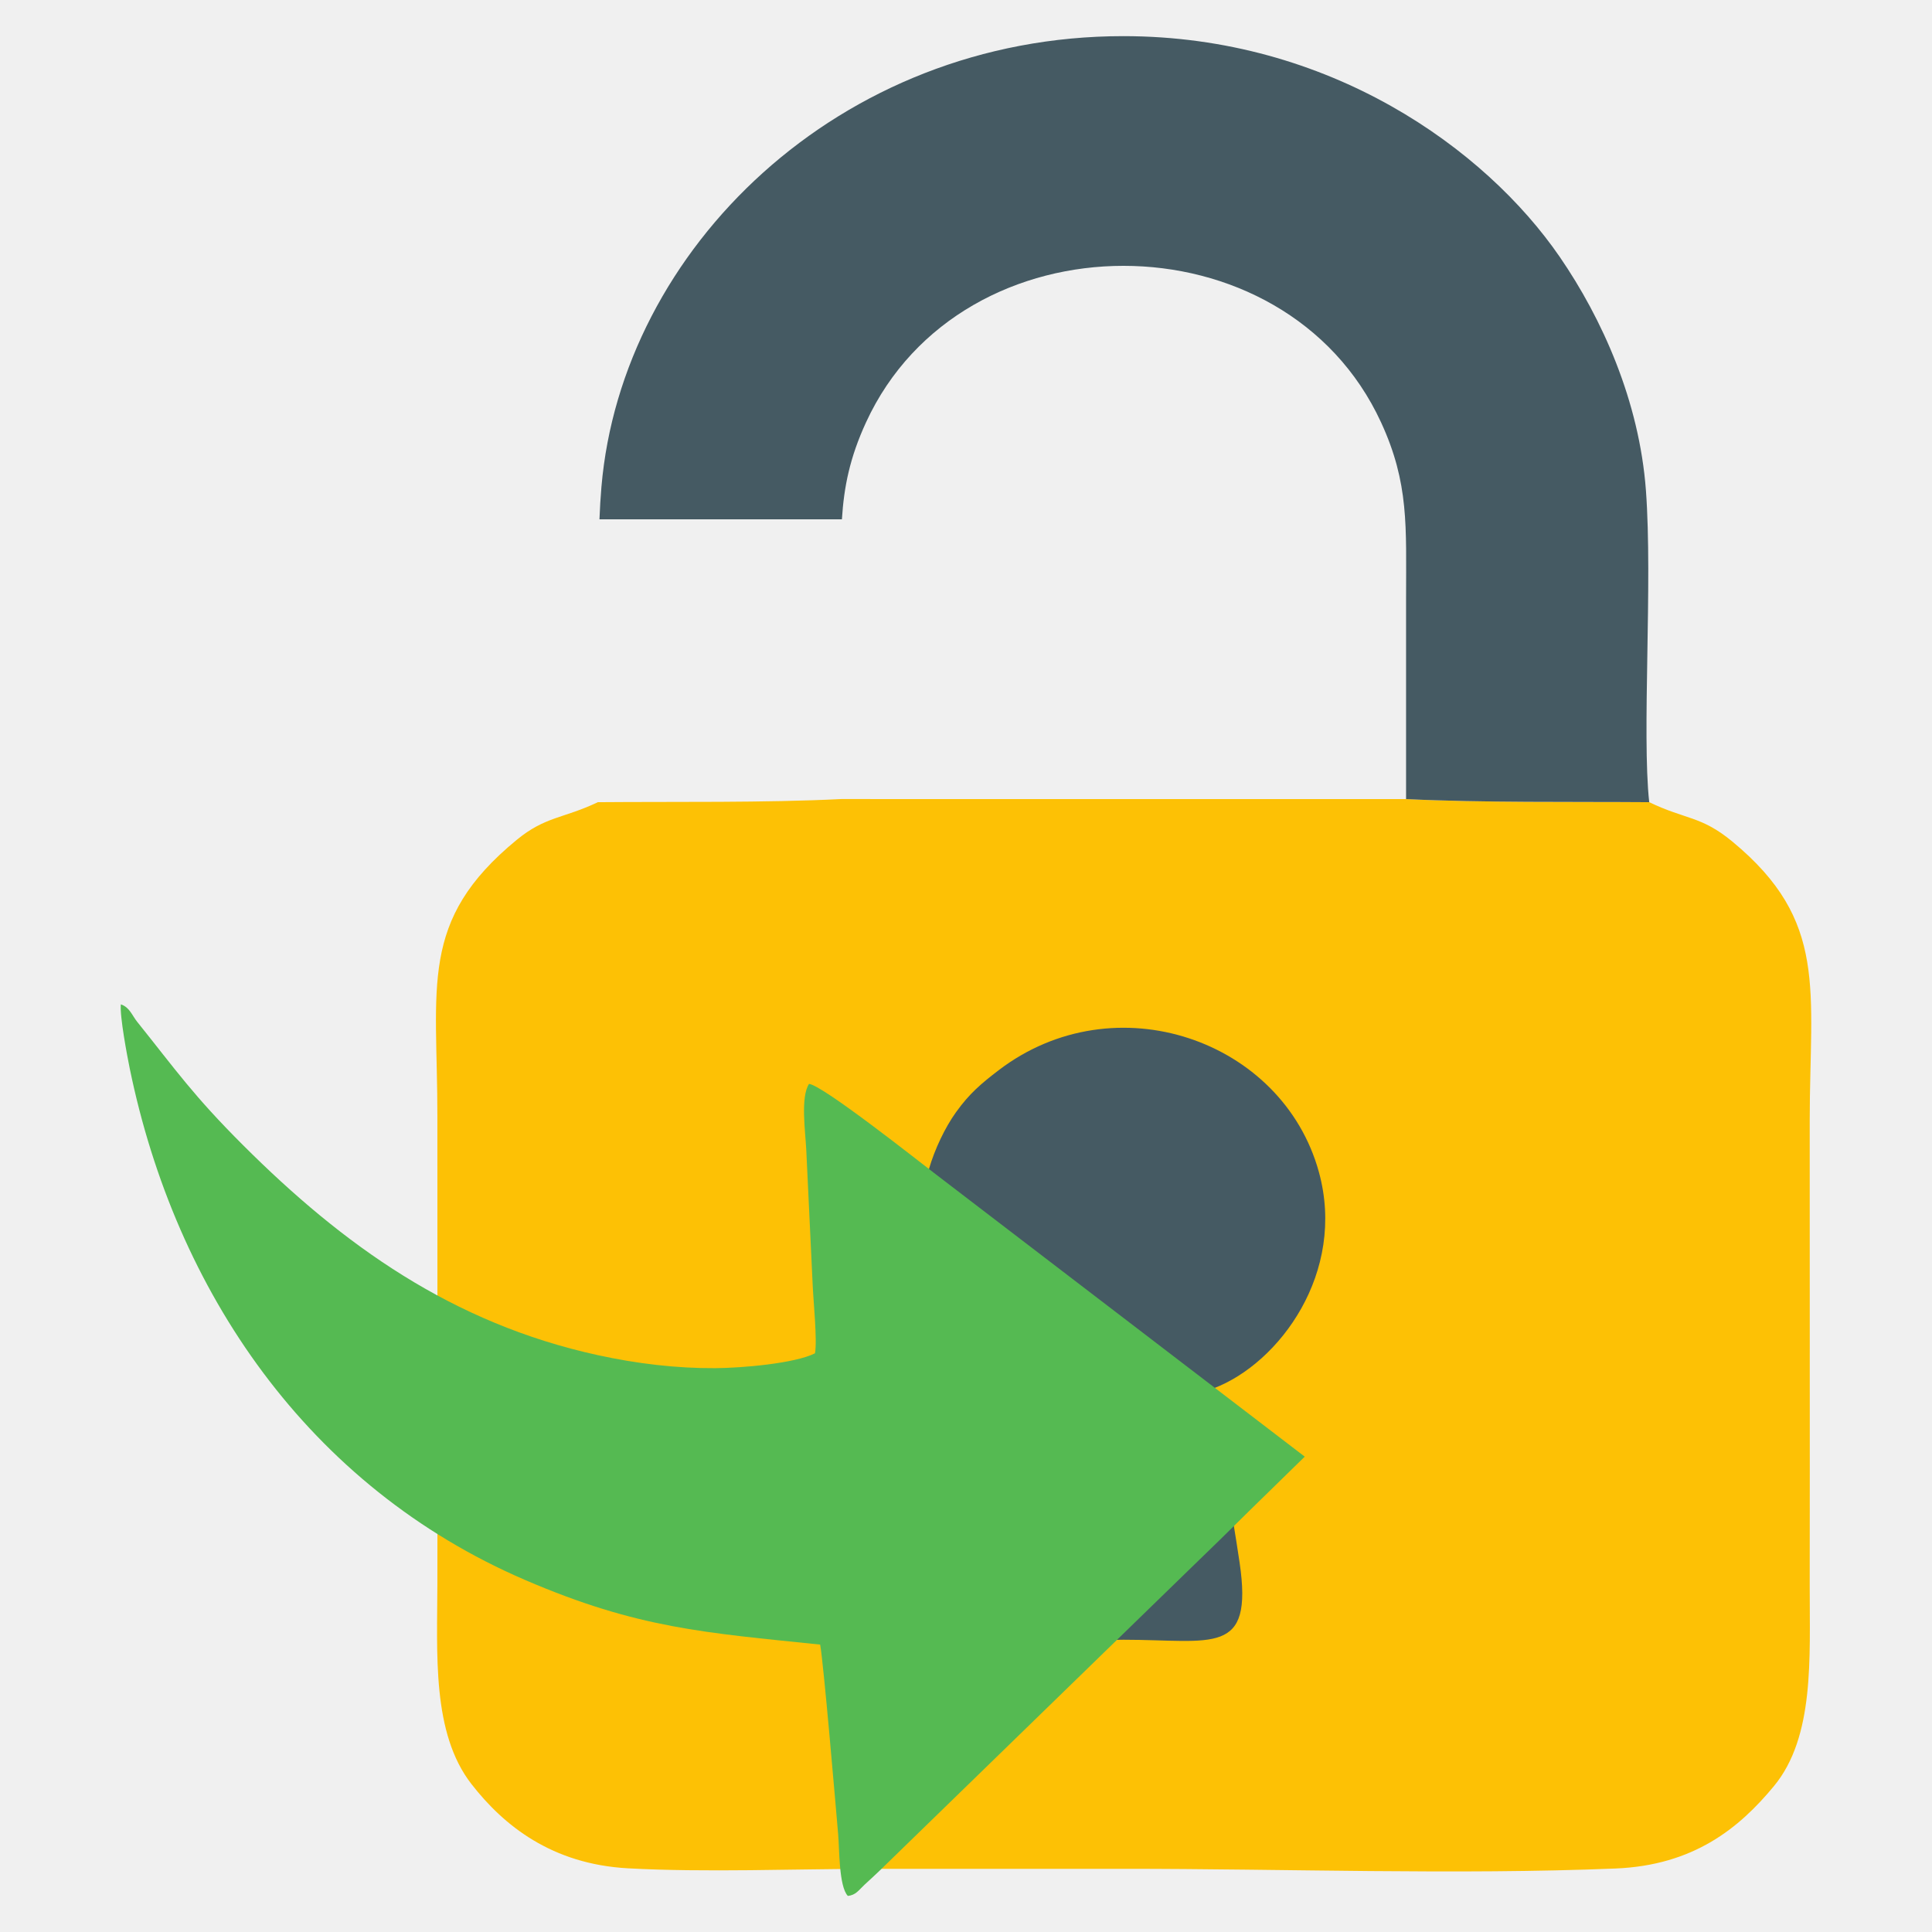
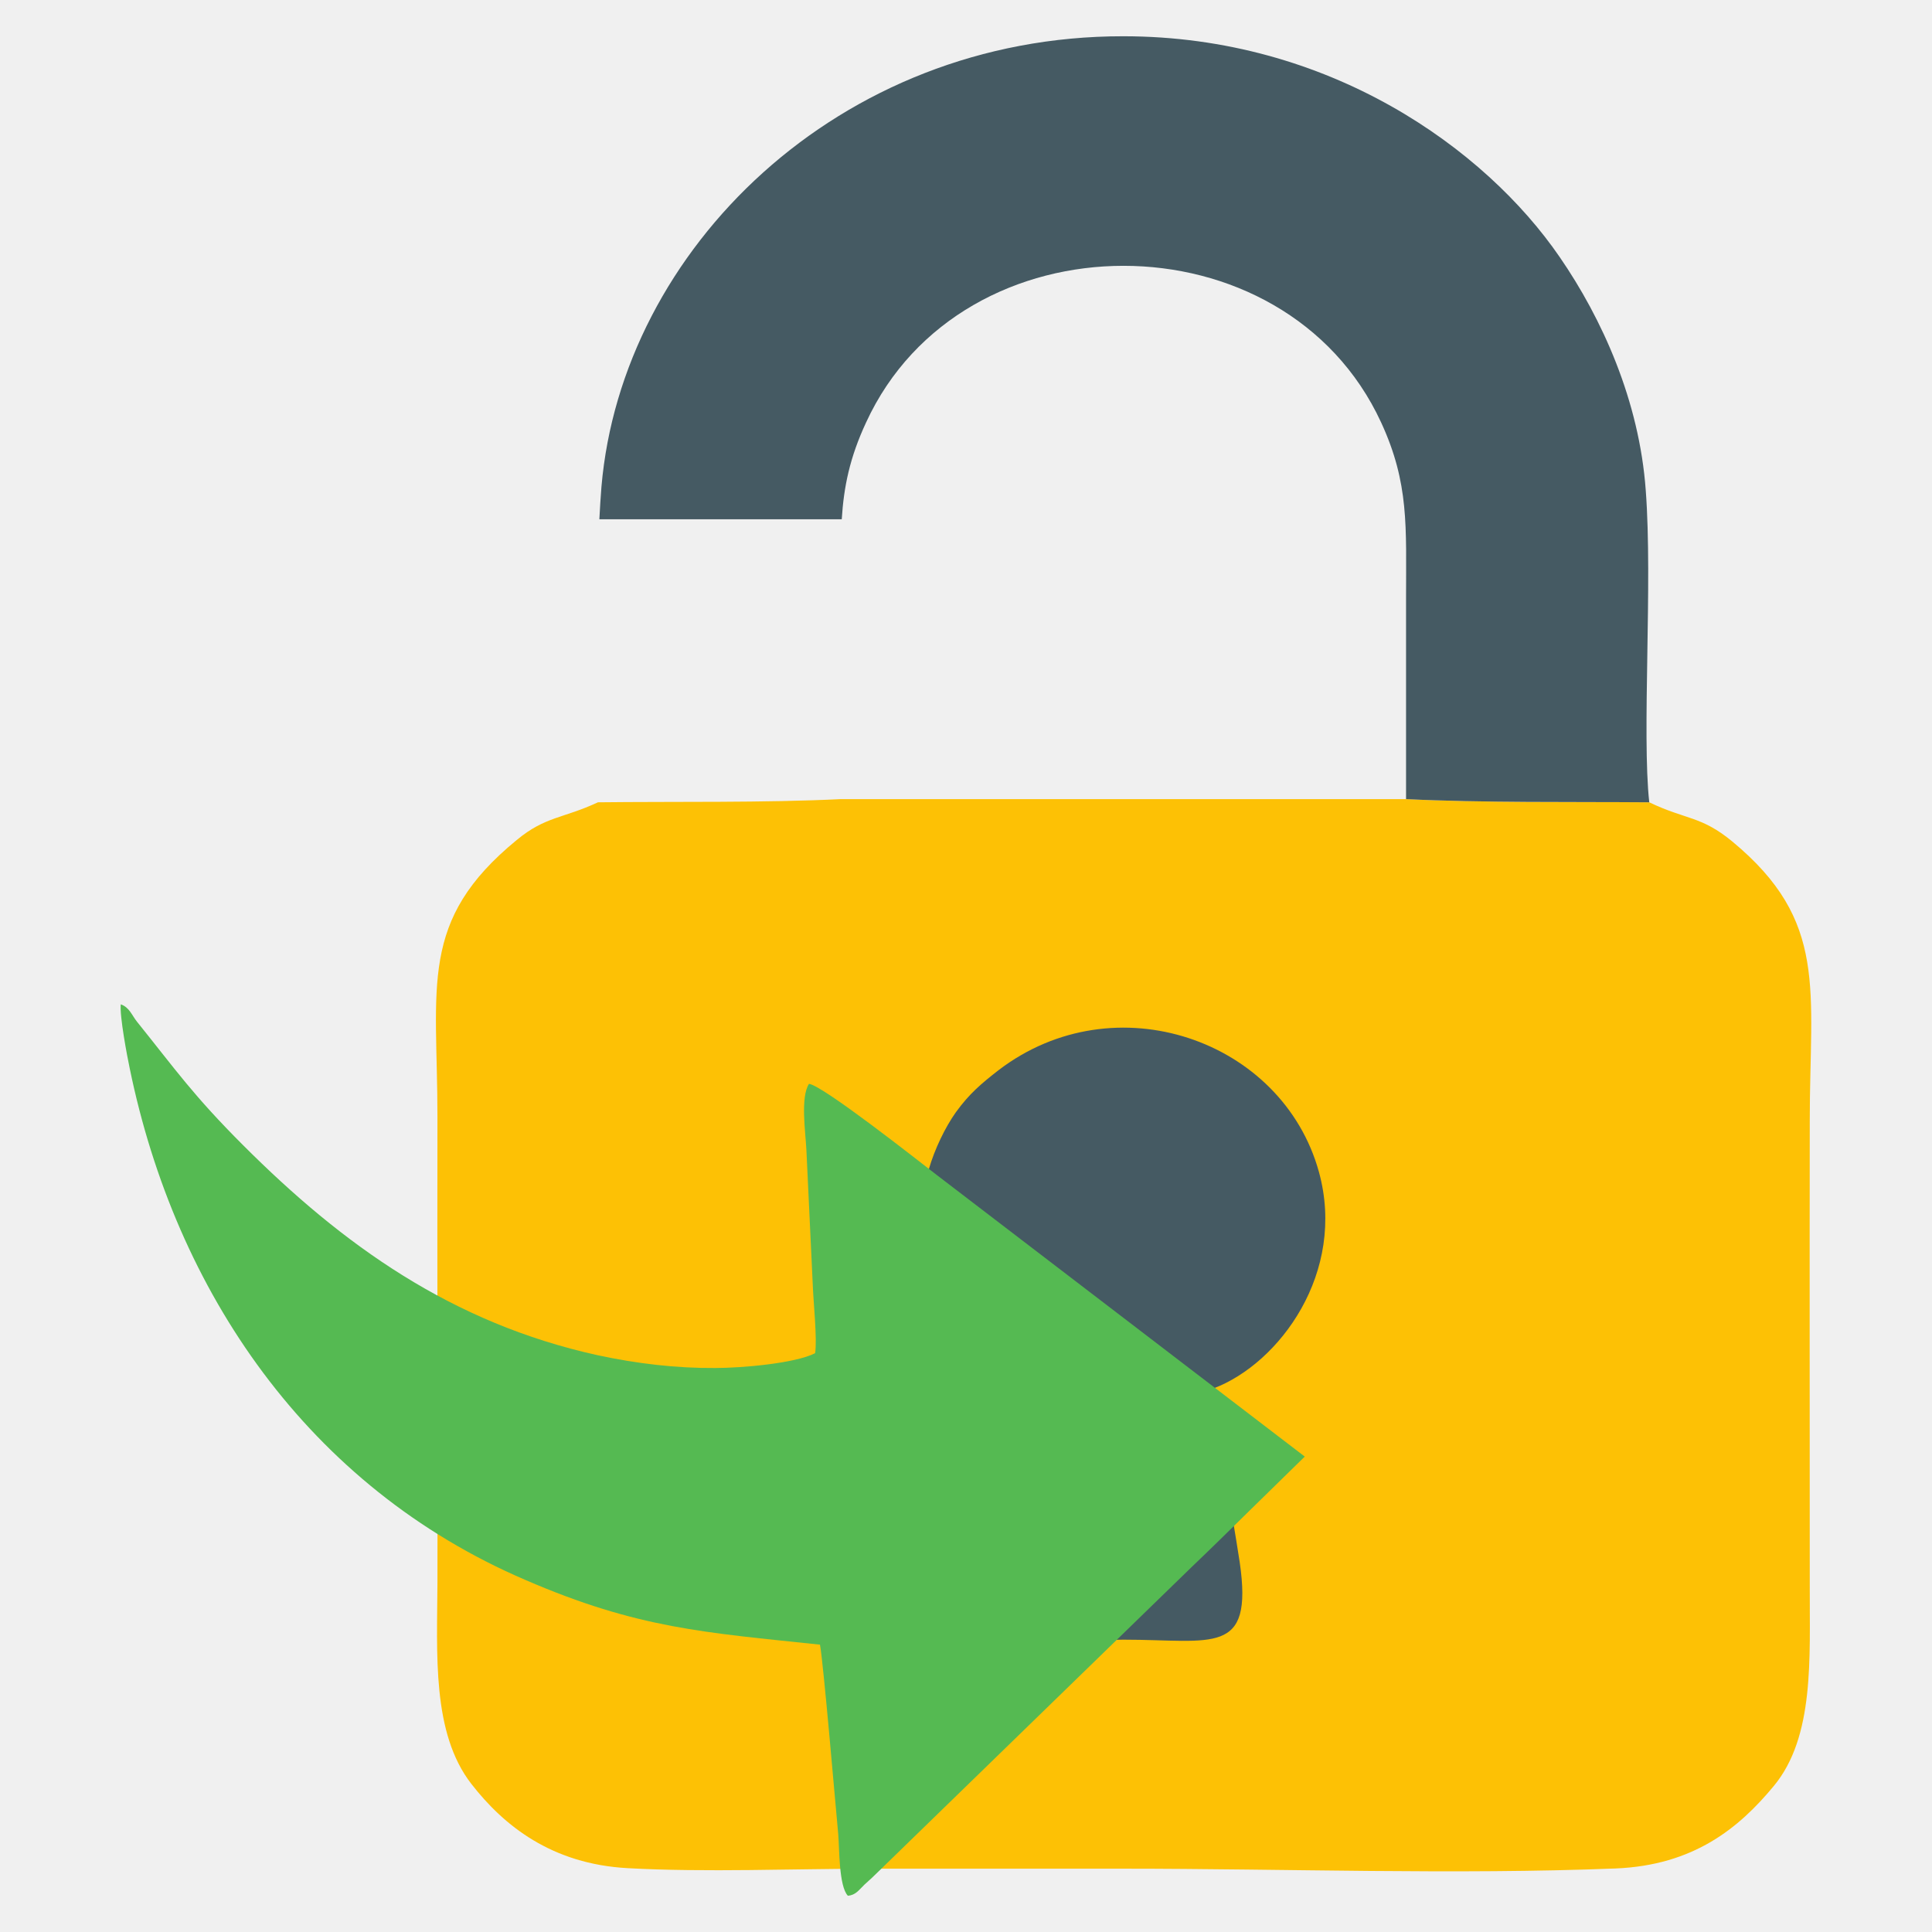
- <svg xmlns="http://www.w3.org/2000/svg" xml:space="preserve" width="6.773mm" height="6.773mm" version="1.1" style="shape-rendering:geometricPrecision; text-rendering:geometricPrecision; image-rendering:optimizeQuality; fill-rule:evenodd; clip-rule:evenodd" viewBox="0 0 677.32 677.32">
-   <defs>
-     <style type="text/css">
-    
-     .str0 {stroke:#E6E6E6;stroke-width:16.93;stroke-miterlimit:22.926}
-     .fil13 {fill:#96989B}
-     .fil3 {fill:black}
-     .fil7 {fill:#00CCFF}
-     .fil2 {fill:#455A63}
-     .fil4 {fill:#55BA52}
-     .fil12 {fill:gray}
-     .fil10 {fill:#B3B3B3}
-     .fil5 {fill:#E6E6E6}
-     .fil9 {fill:#F7F7F9}
-     .fil11 {fill:#FAC02D}
-     .fil1 {fill:#FDC105}
-     .fil6 {fill:#FEFEFE}
-     .fil8 {fill:#FF1F1F}
-     .fil0 {fill:white}
-    
-   </style>
-   </defs>
-   <g id="Camada_x0020_1">
-     <rect class="fil0" x="-6671.74" y="-1303.86" width="10160" height="677.33" />
-     <g id="_105553322803712">
-       <path class="fil1" d="M-6488.98 -1035.37c-12.17,5.79 -18.37,4.91 -28.49,13.24 -34.44,28.34 -27.73,51.06 -27.77,97.14 -0.04,54.39 0.08,108.78 0,163.17 -0.04,25.09 -2.02,52.74 11.96,70.7 11.34,14.57 28.18,28.03 54.8,29.51 27.12,1.5 58.65,0.2 86.24,0.18 29.18,-0.02 58.37,0.02 87.55,0 56.11,-0.03 116.99,2.16 172.49,-0.11 27.4,-1.13 43.31,-14.12 55.52,-28.88 14.33,-17.33 12.51,-45.06 12.55,-70.15 0.08,-54.39 -0.03,-108.78 0,-163.17 0.03,-45.92 6.63,-69.91 -27.09,-97.8 -11,-9.09 -16.21,-7.61 -29.18,-13.83 -26.68,-0.2 -58.66,0.22 -85.24,-1.09l-198.09 -0.01c-26.55,1.35 -58.51,0.87 -85.25,1.1z" />
-       <path class="fil2" d="M-6488.98 -1035.37c26.74,-0.23 58.7,0.25 85.25,-1.1 -0.05,-23.51 -0.01,-47.01 -0.01,-70.51 0.01,-25.05 -1.1,-40.12 8.78,-61.57 33.69,-73.16 146.83,-73.11 180.54,0 9.87,21.39 8.78,36.56 8.78,61.57 -0.01,23.5 0.02,47.01 0,70.52 26.58,1.31 58.56,0.89 85.24,1.09 -2.61,-23.99 1.24,-76.89 -1.15,-109.27 -2.32,-31.39 -15.42,-60.37 -30.23,-81.92 -26.06,-37.92 -80.79,-77.36 -152.94,-77.37 -99.85,-0.02 -175.93,74.86 -183.01,158.03 -3.03,35.56 2.41,76.39 -1.25,110.53z" />
-       <path class="fil2" d="M-6336.19 -829.91c-1.81,19.76 -6.01,41.35 -9.06,61.17 -1.75,11.3 -3.86,20.15 5.5,25.05 6.66,3.49 26.23,1.94 35.06,1.95 31.39,0.01 45.54,5.95 40.69,-27.03 -2.98,-20.22 -7.13,-41.08 -9.08,-61.12 23.02,-8.75 46.55,-40.62 36.88,-75.81 -12.76,-46.44 -71.56,-66.82 -112.31,-35.67 -6.05,4.63 -10.21,8.11 -14.94,14.73 -3.82,5.33 -7.44,12.91 -9.47,19.93 -10.3,35.62 13.24,67.98 36.73,76.8z" />
-     </g>
-     <path class="fil3" d="M-3038.24 -22760.37c-254.44,-22.91 -517.09,-78.85 -784.53,-103.45 -1210.73,-111.37 -2350.71,-9.41 -3469.08,408.02 -997.14,372.19 -1612.26,834.89 -2303.33,1455.79 -558.1,501.43 -1286.92,1502.57 -1607.26,2168.75 -82.08,170.71 -167.7,346.47 -245.76,516.19l-218.87 549.41c123.17,-40.83 585.4,-449.9 761.9,-582.15 774.99,-580.69 1661.63,-1093.77 2618.31,-1428.51 1141.58,-399.44 2285.01,-490.65 3507,-232.12 185.94,39.34 363.68,85.71 537.75,137.82 176.7,52.9 344.52,136.95 496.04,182.76 -29.19,289.29 -778.79,2567.09 -755.45,2751.31 147.25,35.73 616.75,-237.98 775.96,-310.43 266.77,-121.39 507.21,-239.98 772.13,-363.34 515.73,-240.17 1016.38,-472.32 1539.79,-711.76 515.48,-235.82 1022.71,-477.37 1545.49,-706.7l1169.01 -524.2c149.18,-64.23 305.19,-100.46 176.49,-296.61 -883.55,-1346.57 -1811.77,-2716.57 -2713.35,-4060.37 -202.42,-301.7 -594.09,-916.07 -793.23,-1187.7 -47.62,-64.96 -86.57,-96.54 -196.69,-80.87 -56.13,79.8 -340.25,1018.21 -403.2,1204.57 -136.02,402.62 -274.15,816.66 -409.12,1213.59z" />
-     <path class="fil4" d="M-6241.16 -805.93l-19.75 19.3c-6.61,6.55 -13.2,13.04 -20.02,19.59l-109.47 106.45c-1.67,1.62 -3.23,3 -5.1,4.74 -1.98,1.84 -3.04,3.67 -5.86,3.91 -3.14,-3.38 -2.92,-16.32 -3.37,-21.5 -0.93,-10.69 -5.1,-59.92 -6.32,-66.6 -40.39,-4.2 -63.82,-5.61 -103.37,-22.62 -76.15,-32.75 -122.61,-101.21 -138.67,-179.32 -0.89,-4.33 -3.54,-18.35 -3.13,-22.51 3.06,0.98 3.97,3.91 5.7,6.07 13.75,17.16 19.69,25.85 37.12,43.26 35.03,34.97 73.21,62.43 124.37,73.64 13.81,3.02 27.69,4.65 41.15,4.57 9.45,-0.05 28.01,-1.66 35.02,-5.21 0.83,-4.72 -0.58,-18.34 -0.81,-23.96l-2.25 -47.38c-0.3,-6.26 -2.08,-18.47 0.97,-23.11 4.78,0.46 38.33,27.01 44.63,31.84l129.16 98.84z" />
-     <g id="_105553322312672">
-       <path class="fil1" d="M209.6 281.23c-12.17,5.79 -18.37,4.91 -28.49,13.24 -34.44,28.34 -27.73,51.06 -27.77,97.14 -0.04,54.39 0.08,108.78 0,163.17 -0.04,25.09 -2.02,52.74 11.96,70.7 11.34,14.57 28.18,28.03 54.8,29.51 27.12,1.5 58.65,0.2 86.24,0.18 29.18,-0.02 58.37,0.02 87.55,0 56.11,-0.03 116.99,2.16 172.49,-0.11 27.4,-1.13 43.31,-14.12 55.52,-28.88 14.33,-17.33 12.51,-45.06 12.55,-70.15 0.08,-54.39 -0.03,-108.78 0,-163.17 0.03,-45.92 6.63,-69.91 -27.09,-97.8 -11,-9.09 -16.21,-7.61 -29.18,-13.83 -26.68,-0.2 -58.66,0.22 -85.24,-1.09l-198.09 -0.01c-26.55,1.35 -58.51,0.87 -85.25,1.1z" />
-       <path class="fil2" d="M295.16 182.07c0.7,-11.32 2.74,-21.6 8.46,-34.02 33.69,-73.16 146.83,-73.11 180.54,0 9.87,21.39 8.78,36.56 8.78,61.57 -0.01,23.5 0.02,47.01 0,70.52 26.58,1.31 58.56,0.89 85.24,1.09 -2.61,-23.99 1.24,-76.89 -1.15,-109.27 -2.32,-31.39 -15.42,-60.37 -30.23,-81.92 -26.06,-37.92 -80.79,-77.36 -152.94,-77.37 -99.85,-0.02 -175.93,74.86 -183.01,158.03 -0.32,3.74 -0.54,7.53 -0.69,11.37l85 0z" />
-       <path class="fil2" d="M362.39 486.69c-1.81,19.76 -6.01,41.35 -9.06,61.17 -1.75,11.3 -3.86,20.15 5.5,25.05 6.66,3.49 26.23,1.94 35.06,1.95 31.39,0.01 45.54,5.95 40.69,-27.03 -2.98,-20.22 -7.13,-41.08 -9.08,-61.12 23.02,-8.75 46.55,-40.62 36.88,-75.81 -12.76,-46.44 -71.56,-66.82 -112.31,-35.67 -6.05,4.63 -10.21,8.11 -14.94,14.73 -3.82,5.33 -7.44,12.91 -9.47,19.93 -10.3,35.62 13.24,67.98 36.73,76.8z" />
-       <path class="fil4" d="M457.42 510.67l-19.75 19.3c-6.61,6.55 -13.2,13.04 -20.02,19.59l-109.47 106.45c-1.67,1.62 -3.23,3 -5.1,4.74 -1.98,1.84 -3.04,3.67 -5.86,3.91 -3.14,-3.38 -2.92,-16.32 -3.37,-21.5 -0.93,-10.69 -5.1,-59.92 -6.32,-66.6 -40.39,-4.2 -63.82,-5.61 -103.37,-22.62 -76.15,-32.75 -122.61,-101.21 -138.67,-179.32 -0.89,-4.33 -3.54,-18.35 -3.13,-22.51 3.06,0.98 3.97,3.91 5.7,6.07 13.75,17.16 19.69,25.85 37.12,43.26 35.03,34.97 73.21,62.43 124.37,73.64 13.81,3.02 27.69,4.65 41.15,4.57 9.45,-0.05 28.01,-1.66 35.02,-5.21 0.83,-4.72 -0.58,-18.34 -0.81,-23.96l-2.25 -47.38c-0.3,-6.26 -2.08,-18.47 0.97,-23.11 4.78,0.46 38.33,27.01 44.63,31.84l129.16 98.84z" />
-     </g>
-     <rect class="fil5 str0" x="-5748.89" y="-7137.4" width="677.33" height="677.33" />
-     <path class="fil3" d="M-3326.29 -1214.41c-42.09,6.24 -34.43,49.84 -34.43,79.28 -0.01,31.33 -1.65,268.66 0.96,281.27 2.83,13.62 14.5,25.41 27.1,29.21 8.02,2.42 425.14,4.55 448.05,1.19 40.87,-6 33.42,-51.6 33.43,-79.23 0,-31.38 1.65,-268.6 -0.99,-281.25 -2.83,-13.65 -14.37,-25.42 -27.08,-29.27 -7.66,-2.32 -425.05,-4.47 -447.04,-1.2z" />
-     <path class="fil0" d="M-2912.28 -1124.05c-6.05,1.75 -84.81,61.3 -96.95,70.25l-71.75 53.02c-7.03,5.43 -17.76,14 -24.97,17.78l-96.65 -70.86c-15.69,-11.54 -31.83,-23.73 -48.22,-35.55 -10.23,-7.38 -40.23,-31.76 -48.62,-34.85 -3.58,6.31 -1.22,232.48 -1.27,261.15l389.49 0 0.01 -19.07c0.02,-27.23 2.64,-234.73 -1.07,-241.87z" />
-     <polygon class="fil6" points="-3105.95,-1056.09 -2944.43,-1175.29 -3267.47,-1175.7 " />
-     <path class="fil7" d="M-3295.63 -818.78l18.67 -18.25c6.25,-6.18 12.49,-12.33 18.93,-18.52l103.5 -100.64c1.58,-1.53 3.05,-2.84 4.82,-4.48 1.88,-1.75 2.87,-3.47 5.54,-3.7 2.97,3.2 2.76,15.44 3.19,20.32 0.88,10.11 4.82,56.66 5.98,62.97 38.17,3.98 60.33,5.31 97.73,21.39 71.99,30.97 115.91,95.69 131.1,169.53 0.84,4.1 3.34,17.36 2.95,21.29 -2.89,-0.92 -3.75,-3.7 -5.38,-5.74 -13,-16.23 -18.61,-24.44 -35.1,-40.9 -33.12,-33.06 -69.21,-59.02 -117.58,-69.62 -13.06,-2.86 -26.18,-4.4 -38.91,-4.33 -8.93,0.05 -26.48,1.58 -33.1,4.93 -0.79,4.47 0.54,17.34 0.76,22.65l2.12 44.81c0.29,5.91 1.97,17.46 -0.91,21.84 -4.52,-0.43 -36.24,-25.54 -42.2,-30.11l-122.11 -93.44z" />
-     <g id="_105553322360032">
-       <path class="fil2" d="M-5844.05 -1060.77c-12.17,5.79 -18.37,4.91 -28.49,13.24 -34.44,28.34 -27.73,51.06 -27.77,97.14 -0.04,54.39 0.08,108.78 0,163.17 -0.04,25.09 -2.02,52.74 11.96,70.7 11.34,14.57 28.18,28.03 54.8,29.51 27.12,1.5 58.65,0.2 86.24,0.18 29.18,-0.02 58.37,0.02 87.55,0 56.11,-0.03 116.99,2.16 172.49,-0.11 27.4,-1.13 43.31,-14.12 55.52,-28.88 14.33,-17.33 12.51,-45.06 12.55,-70.15 0.08,-54.39 -0.03,-108.78 0,-163.17 0.03,-45.92 6.63,-69.91 -27.09,-97.8 -11,-9.09 -16.21,-7.61 -29.18,-13.83 -26.68,-0.2 -58.66,0.22 -85.24,-1.09l-198.09 -0.01c-26.55,1.35 -58.51,0.87 -85.25,1.1z" />
-       <path class="fil2" d="M-5844.05 -1060.77c26.74,-0.23 58.7,0.25 85.25,-1.1 -0.05,-23.51 -0.01,-47.01 -0.01,-70.51 0.01,-25.05 -1.1,-40.12 8.78,-61.57 33.69,-73.16 146.83,-73.11 180.54,0 9.87,21.39 8.78,36.56 8.78,61.57 -0.01,23.5 0.02,47.01 0,70.52 26.58,1.31 58.56,0.89 85.24,1.09 -2.61,-23.99 1.24,-76.89 -1.15,-109.27 -2.32,-31.39 -15.42,-60.37 -30.23,-81.92 -26.06,-37.92 -80.79,-77.36 -152.94,-77.37 -99.85,-0.02 -175.93,74.86 -183.01,158.03 -3.03,35.56 2.41,76.39 -1.25,110.53z" />
-       <path class="fil0" d="M-5691.26 -855.31c-1.81,19.76 -6.01,41.35 -9.06,61.17 -1.75,11.3 -3.86,20.15 5.5,25.05 6.66,3.49 26.23,1.94 35.06,1.95 31.39,0.01 45.54,5.95 40.69,-27.03 -2.98,-20.22 -7.13,-41.08 -9.08,-61.12 23.02,-8.75 46.55,-40.62 36.88,-75.81 -12.76,-46.44 -71.56,-66.82 -112.31,-35.67 -6.05,4.63 -10.21,8.11 -14.94,14.73 -3.82,5.33 -7.44,12.91 -9.47,19.93 -10.3,35.62 13.24,67.98 36.73,76.8z" />
-       <path class="fil4" d="M-5596.23 -831.33l-19.75 19.3c-6.61,6.55 -13.2,13.04 -20.02,19.59l-109.47 106.45c-1.67,1.62 -3.23,3 -5.1,4.74 -1.98,1.84 -3.04,3.67 -5.86,3.91 -3.14,-3.38 -2.92,-16.32 -3.37,-21.5 -0.93,-10.69 -5.1,-59.92 -6.32,-66.6 -40.39,-4.2 -63.82,-5.61 -103.37,-22.62 -76.15,-32.75 -122.61,-101.21 -138.67,-179.32 -0.89,-4.33 -3.54,-18.35 -3.13,-22.51 3.06,0.98 3.97,3.91 5.7,6.07 13.75,17.16 19.69,25.85 37.12,43.26 35.03,34.97 73.21,62.43 124.37,73.64 13.81,3.02 27.69,4.65 41.15,4.57 9.45,-0.05 28.01,-1.66 35.02,-5.21 0.83,-4.72 -0.58,-18.34 -0.81,-23.96l-2.25 -47.38c-0.3,-6.26 -2.08,-18.47 0.97,-23.11 4.78,0.46 38.33,27.01 44.63,31.84l129.16 98.84z" />
-     </g>
-     <path class="fil8" d="M-7789.87 -6681.49c-9.41,-16.07 -181.29,-178.63 -211.73,-213.86 -26.54,-30.7 -18.95,-76.89 6.85,-102.58 26.78,-26.65 72.59,-33.08 103.84,-5.84 26.62,23.21 110.38,109.94 141.93,141.5 14.56,14.56 57.33,60.99 70.67,69.18 17.05,-9.79 177.51,-180.55 213.83,-211.71 26.34,-22.6 72.42,-23.31 102.62,6.85 26.27,26.24 33.27,73.12 5.75,103.79 -29.97,33.41 -202.03,198.39 -210.55,212.67 10.02,16.67 180.6,177.62 211.65,213.84 26.41,30.81 18.89,76.85 -6.85,102.61 -26.35,26.35 -72.87,33.23 -103.75,5.73 -31.93,-28.44 -106.61,-106.18 -141.94,-141.51 -13.45,-13.44 -59.04,-62.34 -70.76,-69.07 -10.86,6.62 -151.69,150.12 -178.14,176.57 -11.36,11.35 -22.92,24.68 -35.79,35.07 -73.09,59.01 -166.96,-46.19 -108.29,-110.59 29.12,-31.95 202.66,-198.99 210.66,-212.65zm-473.14 27.43c12.06,311.79 282.5,574.18 612.21,557.28 87.01,-4.46 163.66,-26.08 232.02,-59.98 66.37,-32.92 82.85,-50.07 131.13,-88.39 7,-5.55 11.92,-12.16 18.27,-18.24 57.91,-55.54 101.38,-119.95 132.99,-196.16 156.91,-378.38 -125.81,-825.66 -569.2,-806.61 -315.45,13.55 -570.27,279.73 -557.42,612.1z" />
-     <path class="fil9" d="M-7789.87 -6681.49c-8,13.66 -181.54,180.7 -210.66,212.65 -58.67,64.4 35.2,169.6 108.29,110.59 12.87,-10.39 24.43,-23.72 35.79,-35.07 26.45,-26.45 167.28,-169.95 178.14,-176.57 11.72,6.73 57.31,55.63 70.76,69.07 35.33,35.33 110.01,113.07 141.94,141.51 30.88,27.5 77.4,20.62 103.75,-5.73 25.74,-25.76 33.26,-71.8 6.85,-102.61 -31.05,-36.22 -201.63,-197.17 -211.65,-213.84 8.52,-14.28 180.58,-179.26 210.55,-212.67 27.52,-30.67 20.52,-77.55 -5.75,-103.79 -30.2,-30.16 -76.28,-29.45 -102.62,-6.85 -36.32,31.16 -196.78,201.92 -213.83,211.71 -13.34,-8.19 -56.11,-54.62 -70.67,-69.18 -31.55,-31.56 -115.31,-118.29 -141.93,-141.5 -31.25,-27.24 -77.06,-20.81 -103.84,5.84 -25.8,25.69 -33.39,71.88 -6.85,102.58 30.44,35.23 202.32,197.79 211.73,213.86z" />
-     <g id="_105553322403168">
-       <path class="fil3" d="M-1783.27 -1214.41c-42.09,6.24 -34.43,49.84 -34.43,79.28 -0.01,31.33 -1.65,268.66 0.96,281.27 2.83,13.62 14.5,25.41 27.1,29.21 8.02,2.42 425.14,4.55 448.05,1.19 40.87,-6 33.42,-51.6 33.43,-79.23 0,-31.38 1.65,-268.6 -0.99,-281.25 -2.83,-13.65 -14.37,-25.42 -27.08,-29.27 -7.66,-2.32 -425.05,-4.47 -447.04,-1.2z" />
-       <path class="fil0" d="M-1369.26 -1124.05c-6.05,1.75 -84.81,61.3 -96.95,70.25l-71.75 53.02c-7.03,5.43 -17.76,14 -24.97,17.78l-96.65 -70.86c-15.69,-11.54 -31.83,-23.73 -48.22,-35.55 -10.23,-7.38 -40.23,-31.76 -48.62,-34.85 -3.58,6.31 -1.22,232.48 -1.27,261.15l389.49 0 0.01 -19.07c0.02,-27.23 2.64,-234.73 -1.07,-241.87z" />
-       <polygon class="fil6" points="-1562.93,-1056.09 -1401.41,-1175.29 -1724.45,-1175.7 " />
-       <path class="fil7" d="M-1752.61 -818.78l18.67 -18.25c6.25,-6.18 12.49,-12.33 18.93,-18.52l103.5 -100.64c1.58,-1.53 3.05,-2.84 4.82,-4.48 1.88,-1.75 2.87,-3.47 5.54,-3.7 2.97,3.2 2.76,15.44 3.19,20.32 0.88,10.11 4.82,56.66 5.98,62.97 38.17,3.98 60.33,5.31 97.73,21.39 71.99,30.97 115.91,95.69 131.1,169.53 0.84,4.1 3.34,17.36 2.95,21.29 -2.89,-0.92 -3.75,-3.7 -5.38,-5.74 -13,-16.23 -18.61,-24.44 -35.1,-40.9 -33.12,-33.06 -69.21,-59.02 -117.58,-69.62 -13.06,-2.86 -26.18,-4.4 -38.91,-4.33 -8.93,0.05 -26.48,1.58 -33.1,4.93 -0.79,4.47 0.54,17.34 0.76,22.65l2.12 44.81c0.29,5.91 1.97,17.46 -0.91,21.84 -4.52,-0.43 -36.24,-25.54 -42.2,-30.11l-122.11 -93.44z" />
-       <g>
-         <path class="fil8" d="M-1440.51 -1151.39c-2.11,-3.59 -40.55,-39.95 -47.36,-47.83 -5.94,-6.87 -4.24,-17.2 1.53,-22.95 5.99,-5.96 16.24,-7.4 23.22,-1.3 5.96,5.19 24.69,24.59 31.75,31.65 3.26,3.25 12.82,13.64 15.81,15.47 3.81,-2.19 39.7,-40.38 47.83,-47.35 5.89,-5.06 16.2,-5.22 22.95,1.53 5.88,5.87 7.44,16.35 1.29,23.21 -6.71,7.48 -45.19,44.38 -47.1,47.57 2.24,3.73 40.4,39.73 47.34,47.83 5.91,6.9 4.23,17.19 -1.53,22.96 -5.89,5.89 -16.3,7.43 -23.21,1.28 -7.14,-6.36 -23.84,-23.75 -31.74,-31.65 -3.01,-3.01 -13.21,-13.95 -15.83,-15.45 -2.43,1.48 -33.93,33.57 -39.85,39.49 -2.54,2.54 -5.12,5.52 -8,7.85 -16.35,13.19 -37.35,-10.34 -24.22,-24.74 6.51,-7.15 45.33,-44.51 47.12,-47.57zm-105.83 6.14c2.69,69.74 63.18,128.43 136.93,124.65 19.46,-1 36.61,-5.83 51.9,-13.42 14.85,-7.36 18.53,-11.2 29.33,-19.77 1.57,-1.24 2.67,-2.72 4.09,-4.08 12.95,-12.42 22.67,-26.83 29.74,-43.87 35.1,-84.64 -28.14,-184.69 -127.31,-180.42 -70.56,3.03 -127.56,62.56 -124.68,136.91z" />
-         <path class="fil9" d="M-1440.51 -1151.39c-1.79,3.06 -40.61,40.42 -47.12,47.57 -13.13,14.4 7.87,37.93 24.22,24.74 2.88,-2.33 5.46,-5.31 8,-7.85 5.92,-5.92 37.42,-38.01 39.85,-39.49 2.62,1.5 12.82,12.44 15.83,15.45 7.9,7.9 24.6,25.29 31.74,31.65 6.91,6.15 17.32,4.61 23.21,-1.28 5.76,-5.77 7.44,-16.06 1.53,-22.96 -6.94,-8.1 -45.1,-44.1 -47.34,-47.83 1.91,-3.19 40.39,-40.09 47.1,-47.57 6.15,-6.86 4.59,-17.34 -1.29,-23.21 -6.75,-6.75 -17.06,-6.59 -22.95,-1.53 -8.13,6.97 -44.02,45.16 -47.83,47.35 -2.99,-1.83 -12.55,-12.22 -15.81,-15.47 -7.06,-7.06 -25.79,-26.46 -31.75,-31.65 -6.98,-6.1 -17.23,-4.66 -23.22,1.3 -5.77,5.75 -7.47,16.08 -1.53,22.95 6.81,7.88 45.25,44.24 47.36,47.83z" />
-       </g>
-     </g>
-     <g id="_105553322395904">
-       <path class="fil10" d="M-3992.65 -1012.16l374.39 0 0 24.92 -374.38 0 -0.01 -24.92zm0 -55.74l0.55 -6.68 373.11 0.02 0.88 6.64 -0.15 18.29 -374.38 -0.01 -0.01 -18.26zm-0.1 -69.06l374.49 0.01 -0.24 24.92 -373.42 0 -0.83 -24.93zm-124.68 -79.32l0.01 456.92c0,15.03 19.32,34.15 34.27,34.15l177.75 -0.05 0.11 -37.92c-0.01,-14.88 -5.39,-5.87 -15.37,-28.13 -7.82,-17.44 -1.8,-27.29 -5.28,-39.91 -3.98,-14.46 -9.46,-19.54 -6.32,-38.74 3.81,-23.4 20.35,-34.47 23.82,-43.41 6.46,-16.66 7.42,-24.91 28.38,-38.66 12.95,-8.49 24.68,-5.67 34.84,-10.62 15.29,-7.46 36.58,-23.48 68.61,-5.34 7.07,4 6.01,5.88 14.53,7.4 55.59,9.94 47.44,36.11 59.94,54.2 4.09,5.93 11.51,7.52 18.38,26.97 9.6,27.17 -1.37,40.05 -7.34,52.76 -2.97,6.31 -1.16,12.85 -2.48,21.39 -5.69,36.88 -13.05,-8.72 -11.95,79.99l180.84 0.07c13.78,0 31.21,-20.52 31.21,-34.15l0 -456.92c0,-15.13 -16.67,-33 -31.79,-33l-560.36 0c-15.09,0 -31.8,17.93 -31.8,33z" />
-       <path class="fil11" d="M-3835.51 -936.23c-23.33,-2.27 -36.77,5.87 -44.45,22.6 -7.46,16.22 3.45,11.42 -11.18,23.18 -5.82,4.68 -10.98,11.94 -13.15,21.53 -2.46,10.92 -0.26,19.21 4.51,27.66 8.56,15.14 0.96,9.2 1.52,26.23 0.94,28.48 27.11,31.63 32.06,36.3 4.34,4.09 1.93,9.32 13.47,19.24 23.48,20.18 39.48,-1.2 50.34,3.81 19.05,8.78 38.05,4.52 48.27,-12.27 10.86,-17.85 -1.52,-6.76 18.31,-16.1 15.84,-7.45 23.76,-24.13 18.08,-47.11 5.29,-8.6 16.82,-16.07 14.49,-34.25 -1.88,-14.61 -11.55,-24.78 -21.97,-28.79 0.05,-48.79 -43.46,-40.53 -47.78,-42.02 -11.41,-3.94 -23.17,-34.42 -62.52,-0.01z" />
-       <path class="fil12" d="M-3877.73 -644.33c0,34.31 30.53,8.74 52.61,-4.11 27.96,-16.27 14.89,-17.99 59.22,8.85 36.94,22.35 37.91,17.89 37.91,-28.32 0,-30.48 0,-60.95 0,-91.43 -11.06,7.67 -4.36,13.57 -28,25.9 -12.77,6.65 -27.1,9.25 -43.13,5.45 -26.79,-6.37 -33.64,18.77 -78.27,-19.41l-0.34 103.07z" />
-     </g>
-     <path class="fil1" d="M-4642.24 -1035.37c-12.17,5.79 -18.37,4.91 -28.49,13.24 -34.44,28.34 -27.73,51.06 -27.77,97.14 -0.04,54.39 0.08,108.78 0,163.17 -0.04,25.09 -2.02,52.74 11.96,70.7 11.34,14.57 28.18,28.03 54.8,29.51 27.12,1.5 58.65,0.2 86.24,0.18 29.18,-0.02 58.37,0.02 87.55,0 56.11,-0.03 116.99,2.16 172.49,-0.11 27.4,-1.13 43.31,-14.12 55.52,-28.88 14.33,-17.33 12.51,-45.06 12.55,-70.15 0.08,-54.39 -0.03,-108.78 0,-163.17 0.03,-45.92 6.63,-69.91 -27.09,-97.8 -11,-9.09 -16.21,-7.61 -29.18,-13.83 -26.68,-0.2 -58.66,0.22 -85.24,-1.09l-198.09 -0.01c-26.55,1.35 -58.51,0.87 -85.25,1.1z" />
-     <path class="fil2" d="M-4556.68 -1134.53c0.7,-11.32 2.74,-21.6 8.46,-34.02 33.69,-73.16 146.83,-73.11 180.54,0 9.87,21.39 8.78,36.56 8.78,61.57 -0.01,23.5 0.02,47.01 0,70.52 26.58,1.31 58.56,0.89 85.24,1.09 -2.61,-23.99 1.24,-76.89 -1.15,-109.27 -2.32,-31.39 -15.42,-60.37 -30.23,-81.92 -26.06,-37.92 -80.79,-77.36 -152.94,-77.37 -99.85,-0.02 -175.93,74.86 -183.01,158.03 -0.32,3.74 -0.54,7.53 -0.69,11.37l85 0z" />
-     <path class="fil2" d="M-4489.45 -829.91c-1.81,19.76 -6.01,41.35 -9.06,61.17 -1.75,11.3 -3.86,20.15 5.5,25.05 6.66,3.49 26.23,1.94 35.06,1.95 31.39,0.01 45.54,5.95 40.69,-27.03 -2.98,-20.22 -7.13,-41.08 -9.08,-61.12 23.02,-8.75 46.55,-40.62 36.88,-75.81 -12.76,-46.44 -71.56,-66.82 -112.31,-35.67 -6.05,4.63 -10.21,8.11 -14.94,14.73 -3.82,5.33 -7.44,12.91 -9.47,19.93 -10.3,35.62 13.24,67.98 36.73,76.8z" />
-     <g id="_105553322430048">
-       <path class="fil13" d="M-2226.77 -1084.21c-15.29,2.46 -47.49,0.63 -64.61,0.63 -71.7,0.01 -65.99,6.2 -65.99,-65.24 0,-18.28 -1.76,-48.37 0.66,-65.23 11.77,12.81 126.42,128.07 129.94,129.84zm-163.25 388.22c-18.79,-31.5 -32.63,-63.57 -32,-110.35 0.55,-41.47 15.98,-82.65 35.25,-108.58 32.26,-43.41 76.18,-73.18 134.04,-80.79 28.69,-3.78 44.29,2.61 67.98,2.59 0.01,-30.6 -0.01,-61.2 0.04,-91.79 0.04,-25.55 -11.27,-29.66 -36.57,-54.98 -31.5,-31.52 -61.57,-61.66 -93.17,-93.11 -27.23,-27.09 -18.15,-23.19 -69.13,-23.19l-184.47 -0.04c-29.31,0.27 -47.66,16.19 -48.25,45.3 -3.05,150.92 0.26,310.15 -0.01,462.97 -0.12,68.83 57.86,52.75 132.99,52.76 22.87,0 73.72,2.7 93.3,-0.79z" />
-       <path class="fil4" d="M-2247.69 -791.01c6.26,-8.92 48.21,-48.96 61.62,-62.44 5.67,-5.71 13.53,-16.46 27.17,-13.79 10.28,2.01 18.89,11.77 16.72,25.03 -1.87,11.36 -51.63,56.56 -60.9,65.83 -50.38,50.38 -41.8,51.69 -92.74,0.83 -5.13,-5.12 -16.4,-14.42 -17.9,-23.63 -2.13,-12.99 5.53,-22.26 16.04,-24.69 21.91,-5.07 35.24,25.53 49.99,32.86zm-5.49 -160.71c-74.97,13.5 -140.31,83.37 -123.21,176.01 13.47,73.07 84.12,137.23 174.85,121.33 73.29,-12.84 138.32,-83.54 122.44,-174.31 -12.83,-73.3 -83.83,-139.27 -174.08,-123.03z" />
-     </g>
-     <g id="_105553322434816">
-       <path class="fil1" d="M-1069.3 -1035.37c-12.17,5.79 -18.37,4.91 -28.49,13.24 -34.44,28.34 -27.73,51.06 -27.77,97.14 -0.04,54.39 0.08,108.78 0,163.17 -0.04,25.09 -2.02,52.74 11.96,70.7 11.34,14.57 28.18,28.03 54.8,29.51 27.12,1.5 58.65,0.2 86.24,0.18 29.18,-0.02 58.37,0.02 87.55,0 56.11,-0.03 116.99,2.16 172.49,-0.11 27.4,-1.13 43.31,-14.12 55.52,-28.88 14.33,-17.33 12.51,-45.06 12.55,-70.15 0.08,-54.39 -0.03,-108.78 0,-163.17 0.03,-45.92 6.63,-69.91 -27.09,-97.8 -11,-9.09 -16.21,-7.61 -29.18,-13.83 -26.68,-0.2 -58.66,0.22 -85.24,-1.09l-198.09 -0.01c-26.55,1.35 -58.51,0.87 -85.25,1.1z" />
-       <path class="fil2" d="M-983.74 -1134.53c0.7,-11.32 2.74,-21.6 8.46,-34.02 33.69,-73.16 146.83,-73.11 180.54,0 9.87,21.39 8.78,36.56 8.78,61.57 -0.01,23.5 0.02,47.01 0,70.52 26.58,1.31 58.56,0.89 85.24,1.09 -2.61,-23.99 1.24,-76.89 -1.15,-109.27 -2.32,-31.39 -15.42,-60.37 -30.23,-81.92 -26.06,-37.92 -80.79,-77.36 -152.94,-77.37 -99.85,-0.02 -175.93,74.86 -183.01,158.03 -0.32,3.74 -0.54,7.53 -0.69,11.37l85 0z" />
-       <path class="fil2" d="M-916.51 -829.91c-1.81,19.76 -6.01,41.35 -9.06,61.17 -1.75,11.3 -3.86,20.15 5.5,25.05 6.66,3.49 26.23,1.94 35.06,1.95 31.39,0.01 45.54,5.95 40.69,-27.03 -2.98,-20.22 -7.13,-41.08 -9.08,-61.12 23.02,-8.75 46.55,-40.62 36.88,-75.81 -12.76,-46.44 -71.56,-66.82 -112.31,-35.67 -6.05,4.63 -10.21,8.11 -14.94,14.73 -3.82,5.33 -7.44,12.91 -9.47,19.93 -10.3,35.62 13.24,67.98 36.73,76.8z" />
-       <path class="fil4" d="M-821.48 -805.93l-19.75 19.3c-6.61,6.55 -13.2,13.04 -20.02,19.59l-109.47 106.45c-1.67,1.62 -3.23,3 -5.1,4.74 -1.98,1.84 -3.04,3.67 -5.86,3.91 -3.14,-3.38 -2.92,-16.32 -3.37,-21.5 -0.93,-10.69 -5.1,-59.92 -6.32,-66.6 -40.39,-4.2 -63.82,-5.61 -103.37,-22.62 -76.15,-32.75 -122.61,-101.21 -138.67,-179.32 -0.89,-4.33 -3.54,-18.35 -3.13,-22.51 3.06,0.98 3.97,3.91 5.7,6.07 13.75,17.16 19.69,25.85 37.12,43.26 35.03,34.97 73.21,62.43 124.37,73.64 13.81,3.02 27.69,4.65 41.15,4.57 9.45,-0.05 28.01,-1.66 35.02,-5.21 0.83,-4.72 -0.58,-18.34 -0.81,-23.96l-2.25 -47.38c-0.3,-6.26 -2.08,-18.47 0.97,-23.11 4.78,0.46 38.33,27.01 44.63,31.84l129.16 98.84z" />
-       <g>
-         <path class="fil8" d="M-726.82 -1151.39c-2.11,-3.59 -40.55,-39.95 -47.36,-47.83 -5.94,-6.87 -4.24,-17.2 1.53,-22.95 5.99,-5.96 16.24,-7.4 23.22,-1.3 5.96,5.19 24.69,24.59 31.75,31.65 3.26,3.25 12.82,13.64 15.81,15.47 3.81,-2.19 39.7,-40.38 47.83,-47.35 5.89,-5.06 16.2,-5.22 22.95,1.53 5.88,5.87 7.44,16.35 1.29,23.21 -6.71,7.48 -45.19,44.38 -47.1,47.57 2.24,3.73 40.4,39.73 47.34,47.83 5.91,6.9 4.23,17.19 -1.53,22.96 -5.89,5.89 -16.3,7.43 -23.21,1.28 -7.14,-6.36 -23.84,-23.75 -31.74,-31.65 -3.01,-3.01 -13.21,-13.95 -15.83,-15.45 -2.43,1.48 -33.93,33.57 -39.85,39.49 -2.54,2.54 -5.12,5.52 -8,7.85 -16.35,13.19 -37.35,-10.34 -24.22,-24.74 6.51,-7.15 45.33,-44.51 47.12,-47.57zm-105.83 6.14c2.69,69.74 63.18,128.43 136.93,124.65 19.46,-1 36.61,-5.83 51.9,-13.42 14.85,-7.36 18.53,-11.2 29.33,-19.77 1.57,-1.24 2.67,-2.72 4.09,-4.08 12.95,-12.42 22.67,-26.83 29.74,-43.87 35.1,-84.64 -28.14,-184.69 -127.31,-180.42 -70.56,3.03 -127.56,62.56 -124.68,136.91z" />
-         <path class="fil9" d="M-726.82 -1151.39c-1.79,3.06 -40.61,40.42 -47.12,47.57 -13.13,14.4 7.87,37.93 24.22,24.74 2.88,-2.33 5.46,-5.31 8,-7.85 5.92,-5.92 37.42,-38.01 39.85,-39.49 2.62,1.5 12.82,12.44 15.83,15.45 7.9,7.9 24.6,25.29 31.74,31.65 6.91,6.15 17.32,4.61 23.21,-1.28 5.76,-5.77 7.44,-16.06 1.53,-22.96 -6.94,-8.1 -45.1,-44.1 -47.34,-47.83 1.91,-3.19 40.39,-40.09 47.1,-47.57 6.15,-6.86 4.59,-17.34 -1.29,-23.21 -6.75,-6.75 -17.06,-6.59 -22.95,-1.53 -8.13,6.97 -44.02,45.16 -47.83,47.35 -2.99,-1.83 -12.55,-12.22 -15.81,-15.47 -7.06,-7.06 -25.79,-26.46 -31.75,-31.65 -6.98,-6.1 -17.23,-4.66 -23.22,1.3 -5.77,5.75 -7.47,16.08 -1.53,22.95 6.81,7.88 45.25,44.24 47.36,47.83z" />
-       </g>
-     </g>
+ <svg xmlns="http://www.w3.org/2000/svg" width="26px" height="px" viewBox="0 0 26 26" version="1.1">
+   <g id="surface1">
+     <path style=" stroke:none;fill-rule:evenodd;fill:rgb(99.216%,75.686%,1.961%);fill-opacity:1;" d="M 8.047 10.797 C 7.578 11.016 7.34 10.984 6.953 11.305 C 5.629 12.391 5.887 13.262 5.887 15.031 C 5.883 17.121 5.891 19.207 5.887 21.297 C 5.883 22.258 5.809 23.32 6.344 24.008 C 6.781 24.57 7.426 25.086 8.449 25.141 C 9.488 25.199 10.699 25.148 11.758 25.148 C 12.879 25.148 14 25.148 15.121 25.148 C 17.273 25.148 19.609 25.23 21.742 25.145 C 22.793 25.102 23.402 24.602 23.871 24.035 C 24.422 23.371 24.352 22.309 24.355 21.344 C 24.355 19.258 24.352 17.168 24.355 15.082 C 24.355 13.316 24.609 12.398 23.312 11.324 C 22.891 10.977 22.691 11.035 22.195 10.797 C 21.168 10.789 19.941 10.805 18.922 10.754 L 11.316 10.754 C 10.301 10.805 9.07 10.785 8.047 10.797 Z M 8.047 10.797 " />
+     <path style=" stroke:none;fill-rule:evenodd;fill:rgb(27.059%,35.294%,38.824%);fill-opacity:1;" d="M 11.328 6.988 C 11.355 6.555 11.434 6.16 11.656 5.684 C 12.949 2.875 17.289 2.875 18.586 5.684 C 18.965 6.504 18.922 7.086 18.922 8.047 C 18.922 8.949 18.922 9.852 18.922 10.754 C 19.941 10.805 21.168 10.789 22.195 10.797 C 22.094 9.875 22.242 7.844 22.148 6.602 C 22.062 5.395 21.559 4.285 20.988 3.457 C 19.988 2 17.887 0.488 15.117 0.488 C 11.285 0.484 8.367 3.359 8.094 6.551 C 8.082 6.695 8.074 6.84 8.066 6.988 Z M 11.328 6.988 " />
+     <path style=" stroke:none;fill-rule:evenodd;fill:rgb(27.059%,35.294%,38.824%);fill-opacity:1;" d="M 13.91 18.684 C 13.84 19.441 13.68 20.27 13.562 21.031 C 13.496 21.465 13.414 21.805 13.773 21.992 C 14.031 22.125 14.781 22.066 15.121 22.066 C 16.324 22.066 16.867 22.293 16.684 21.027 C 16.566 20.254 16.406 19.453 16.332 18.684 C 17.219 18.348 18.121 17.125 17.75 15.773 C 17.258 13.988 15 13.207 13.438 14.402 C 13.207 14.582 13.047 14.715 12.863 14.969 C 12.719 15.172 12.578 15.465 12.5 15.734 C 12.105 17.102 13.008 18.344 13.91 18.684 Z M 13.91 18.684 " />
+     <path style=" stroke:none;fill-rule:evenodd;fill:rgb(33.333%,72.941%,32.157%);fill-opacity:1;" d="M 17.559 19.602 L 16.801 20.344 C 16.547 20.594 16.293 20.844 16.031 21.094 L 11.828 25.18 C 11.766 25.242 11.707 25.297 11.633 25.363 C 11.559 25.434 11.516 25.504 11.41 25.512 C 11.289 25.383 11.297 24.887 11.281 24.688 C 11.242 24.277 11.082 22.387 11.035 22.133 C 9.488 21.969 8.586 21.918 7.07 21.262 C 4.145 20.008 2.363 17.379 1.746 14.379 C 1.711 14.215 1.609 13.676 1.625 13.516 C 1.742 13.555 1.777 13.668 1.844 13.75 C 2.371 14.406 2.602 14.742 3.27 15.41 C 4.613 16.754 6.078 17.805 8.043 18.238 C 8.574 18.352 9.105 18.414 9.625 18.41 C 9.984 18.41 10.699 18.348 10.969 18.211 C 11 18.031 10.945 17.508 10.938 17.293 L 10.852 15.473 C 10.84 15.234 10.77 14.766 10.887 14.586 C 11.07 14.605 12.359 15.621 12.602 15.809 Z M 17.559 19.602 " />
  </g>
</svg>
